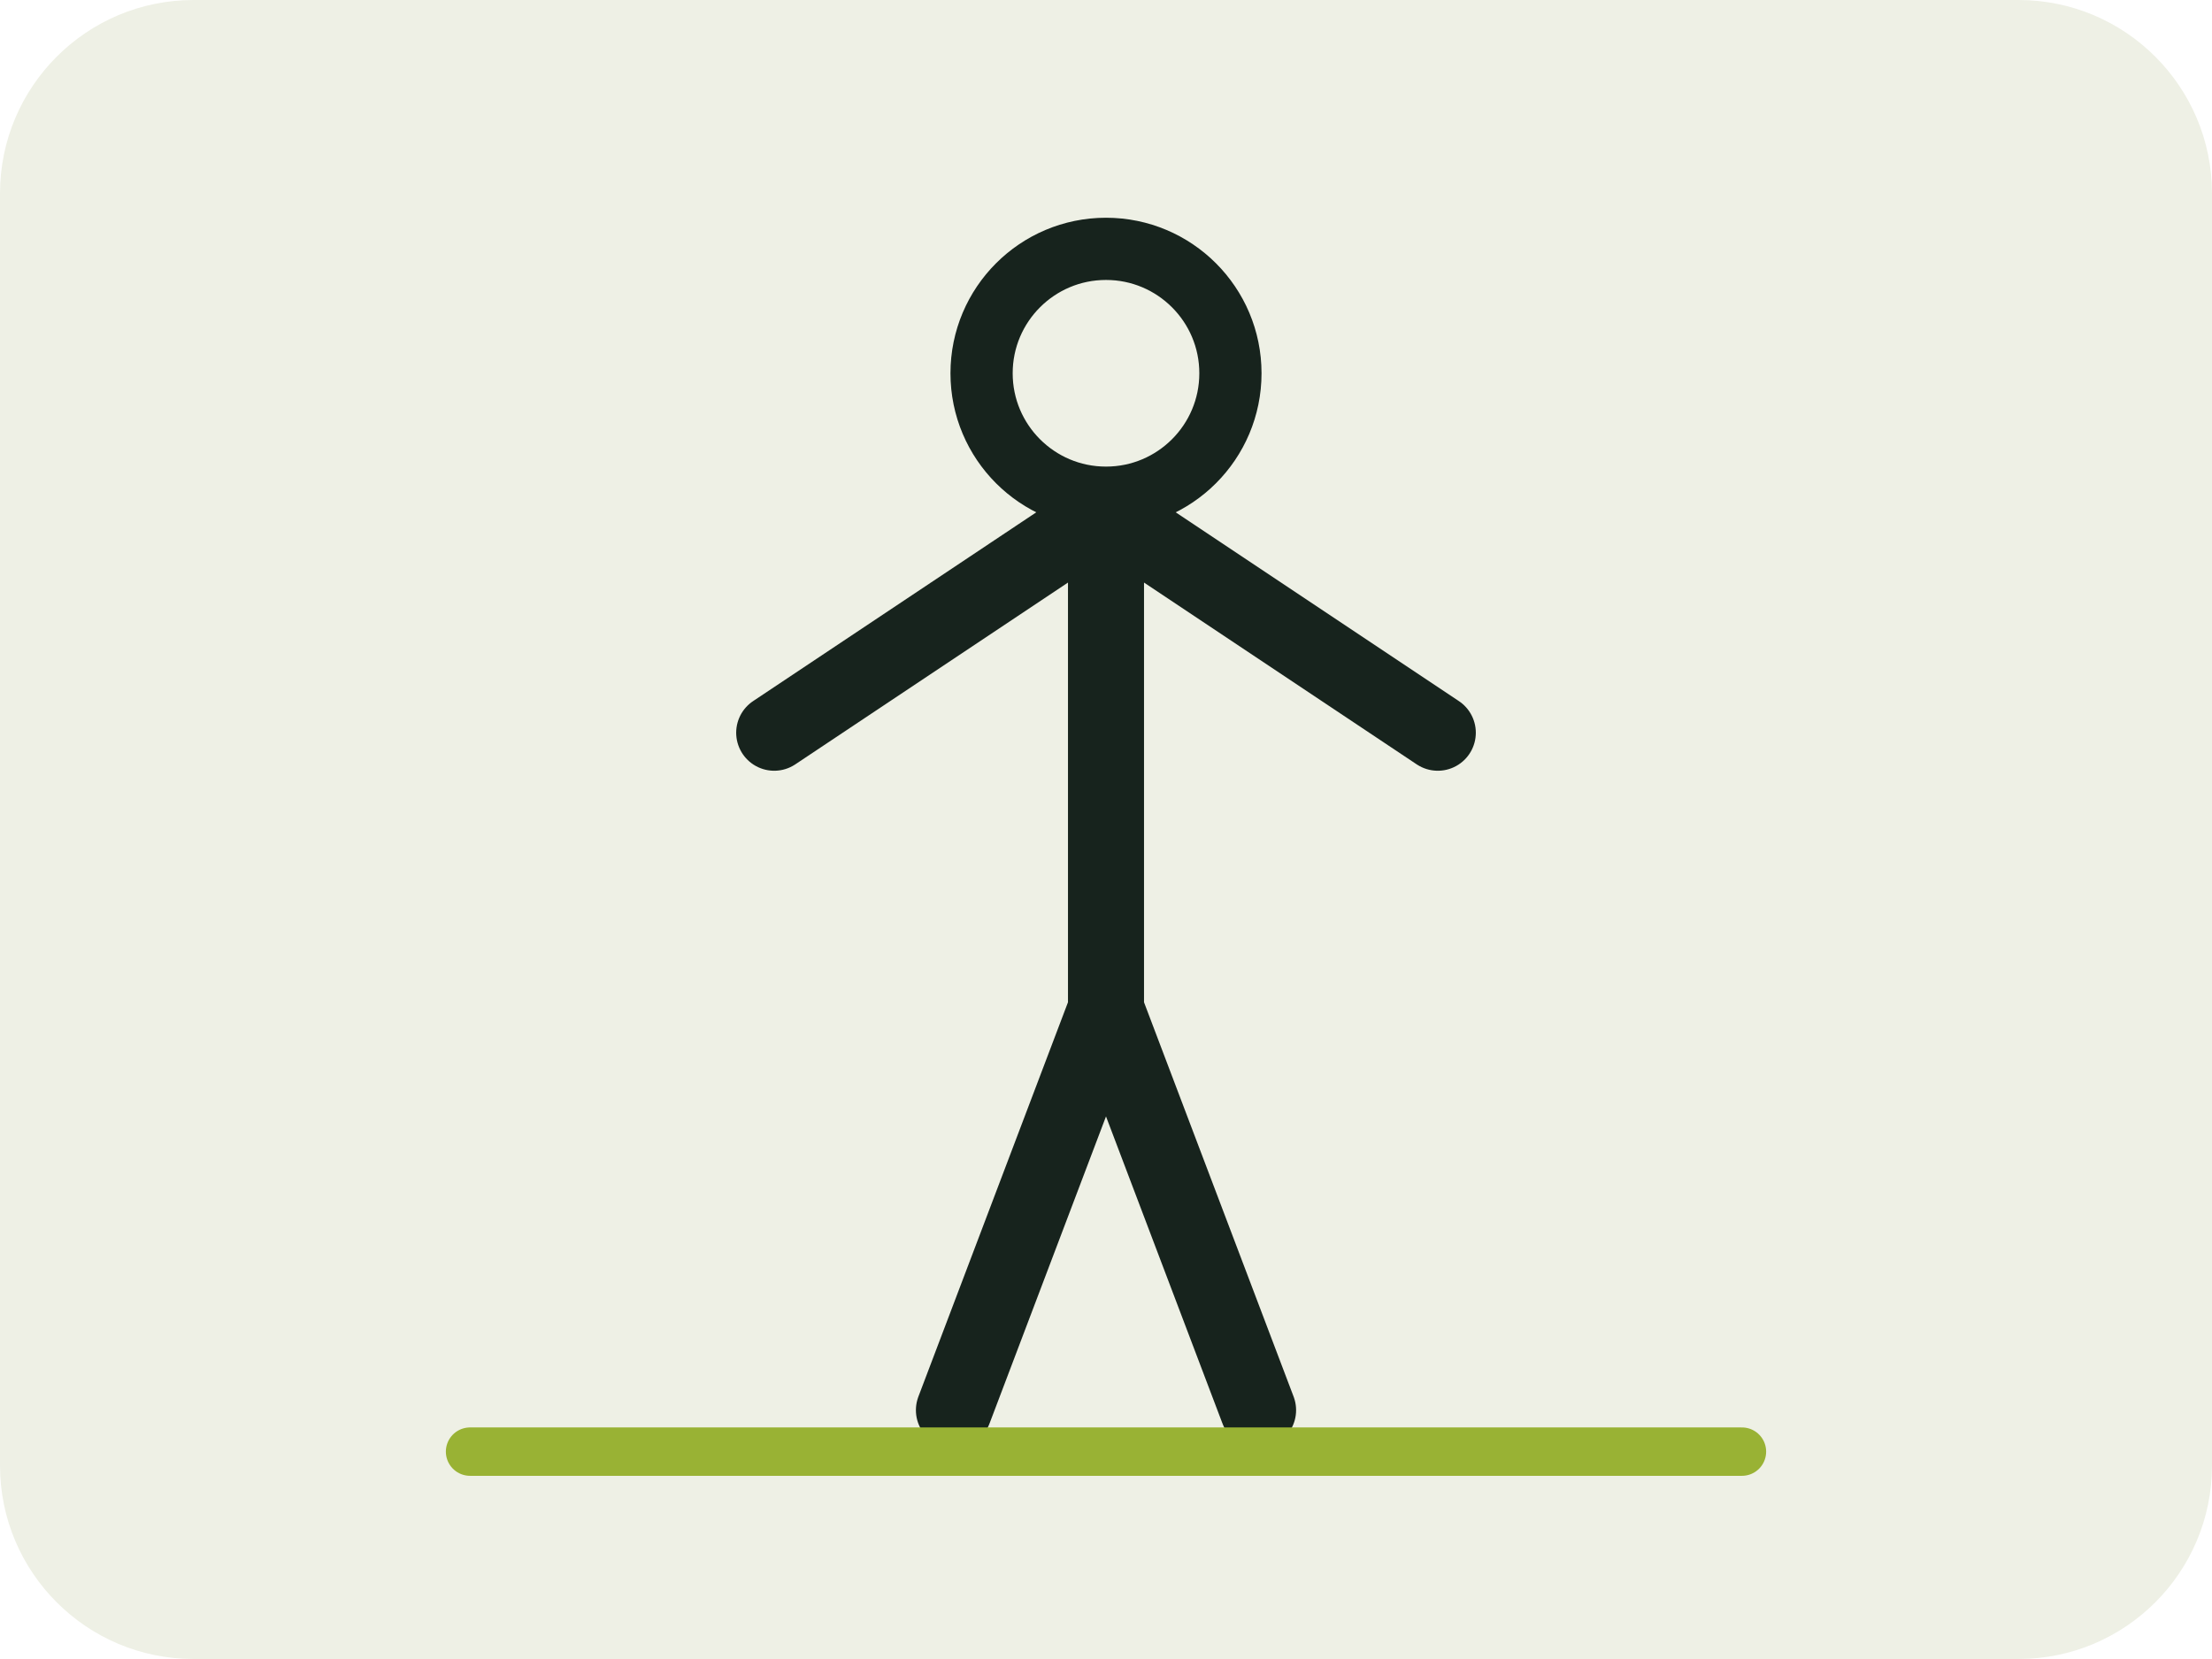
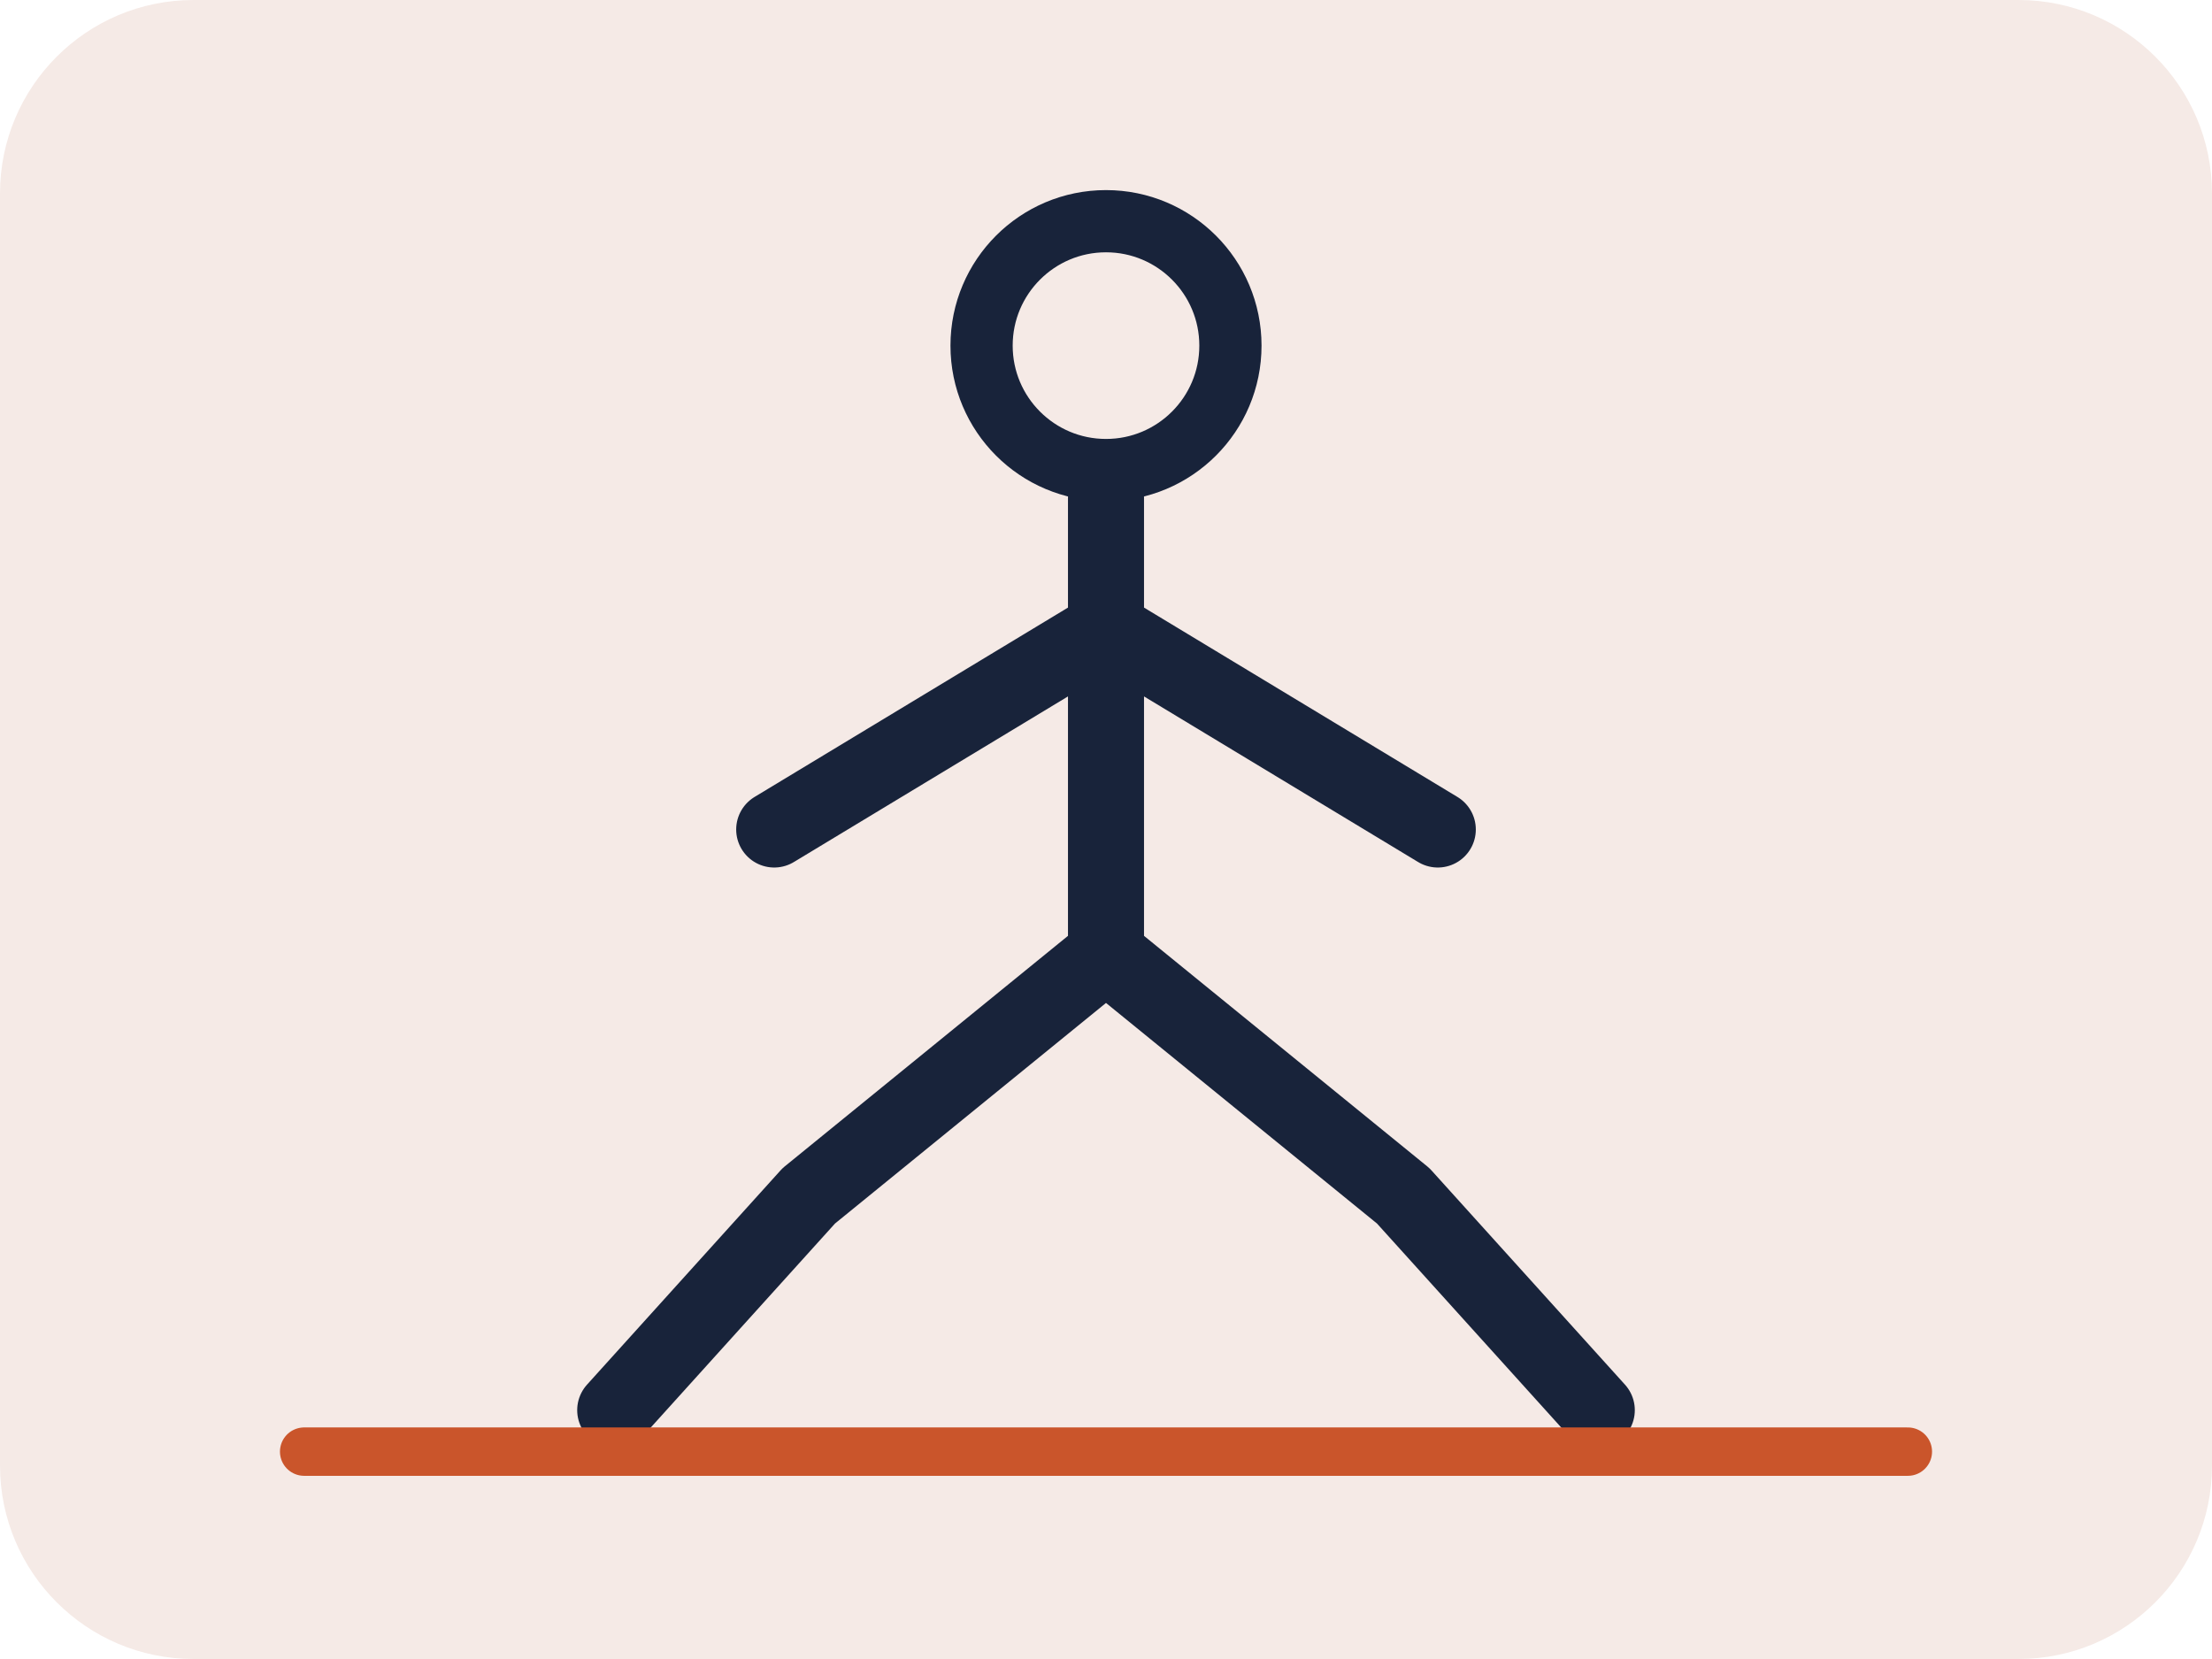
<svg xmlns="http://www.w3.org/2000/svg" viewBox="0 0 320 240" role="img" aria-labelledby="title">
-   <rect width="320" height="240" rx="28" fill="hsl(72 28% 92%)" />
-   <circle cx="160" cy="54" r="18" fill="none" stroke="#17231d" stroke-width="9" />
-   <path d="M160 76v72M160 74l-48 32M160 74l48 32M160 146l-22 58M160 146l22 58" fill="none" stroke="#17231d" stroke-width="11" stroke-linecap="round" stroke-linejoin="round" />
-   <path d="M68 210h184" stroke="hsl(72 55% 45%)" stroke-width="7" stroke-linecap="round" />
+   <rect width="320" height="240" rx="28" fill="hsl(16 42% 93%)" />
+   <circle cx="160" cy="50" r="18" fill="none" stroke="#18233a" stroke-width="9" />
+   <path d="M160 72v66M160 91l-48 29M160 91l48 29M160 138l-43 35-28 31M160 138l43 35 28 31" fill="none" stroke="#18233a" stroke-width="11" stroke-linecap="round" stroke-linejoin="round" />
+   <path d="M44 210h232" stroke="hsl(16 65% 48%)" stroke-width="7" stroke-linecap="round" />
</svg>
